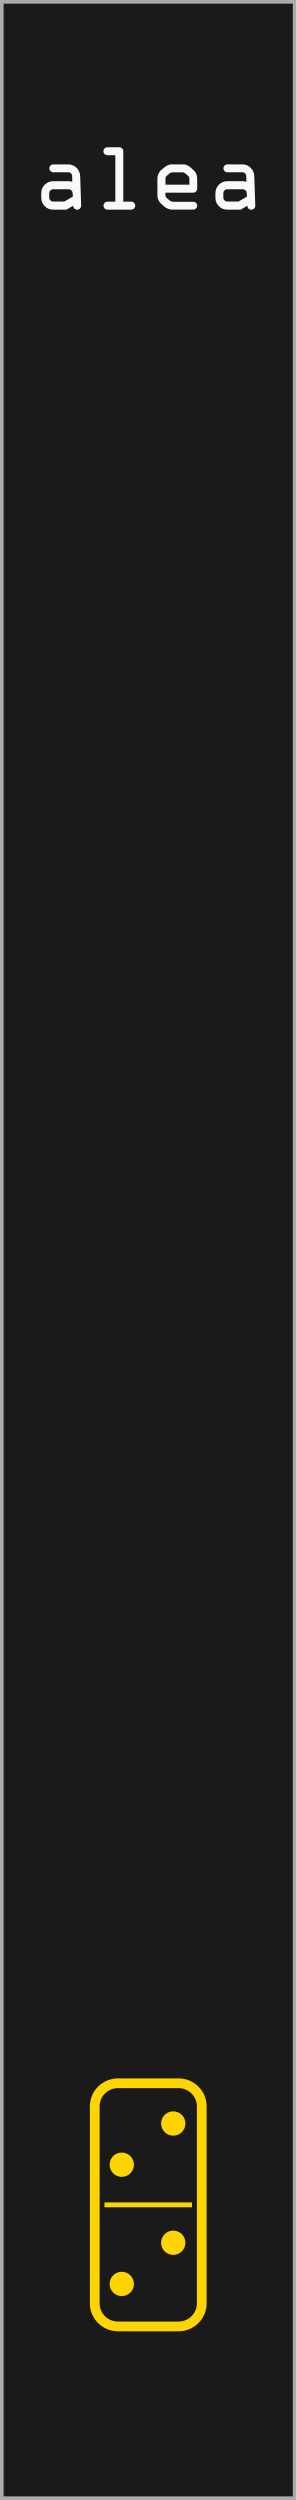
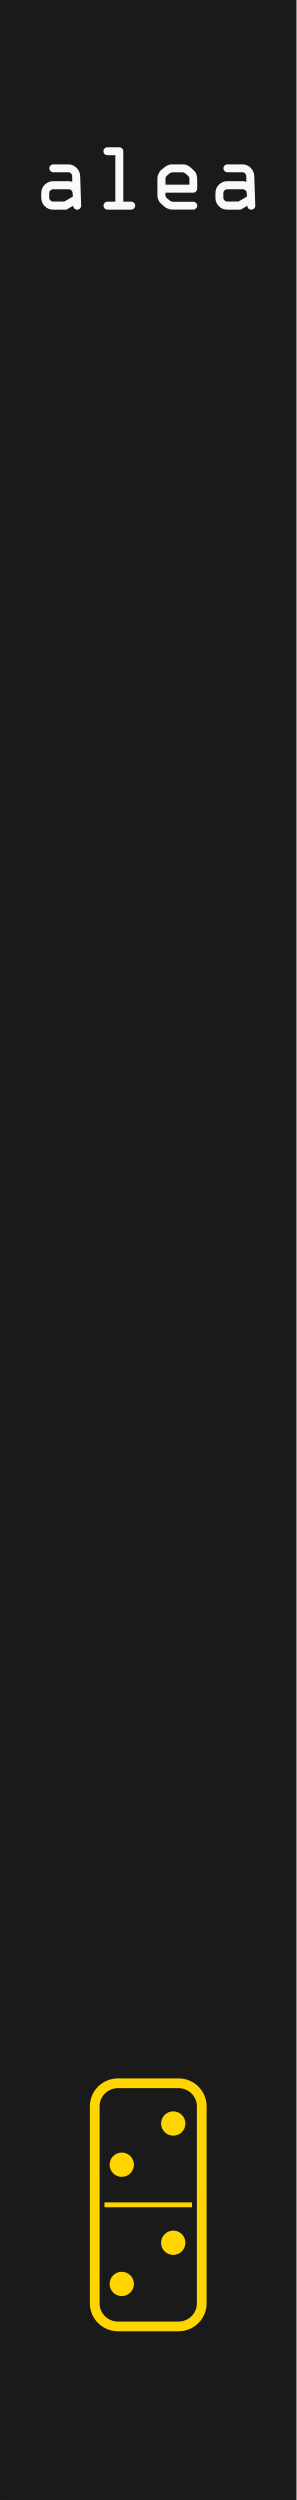
<svg xmlns="http://www.w3.org/2000/svg" id="svg55291" version="1.1" viewBox="0 0 15.24 128.501" height="128.501mm" width="15.24mm">
-   <defs id="defs55285">
-     <clipPath id="clip11">
-       <rect id="rect9531" height="16" width="17" y="0" x="0" />
-     </clipPath>
-     <clipPath id="clip12">
-       <path id="path9528" d="M 0.672,0.477 H 16.918 V 15.574 H 0.672 Z m 0,0" />
-     </clipPath>
-     <clipPath id="clip9">
-       <rect id="rect9515" height="25" width="24" y="0" x="0" />
-     </clipPath>
-     <clipPath id="clip10">
-       <path id="path9512" d="M 0.457,0.238 H 23.133 V 24.98 H 0.457 Z m 0,0" />
-     </clipPath>
-     <clipPath id="clip7">
-       <rect id="rect9499" height="16" width="17" y="0" x="0" />
-     </clipPath>
-     <clipPath id="clip8">
-       <path id="path9496" d="M 0.672,0.449 H 16.918 V 15.547 H 0.672 Z m 0,0" />
-     </clipPath>
-     <clipPath id="clip5">
-       <rect id="rect9483" height="25" width="24" y="0" x="0" />
-     </clipPath>
-     <clipPath id="clip6">
-       <path id="path9480" d="M 0.457,0.211 H 23.133 V 24.953 H 0.457 Z m 0,0" />
-     </clipPath>
-     <clipPath id="clip1">
-       <rect id="rect9461" height="32" width="30" y="0" x="0" />
-     </clipPath>
-     <clipPath id="clip2">
-       <path id="path9458" d="M 0.441,0.395 H 29.141 V 31.969 H 0.441 Z m 0,0" />
-     </clipPath>
-   </defs>
+   <defs id="defs55285" />
  <g style="display:inline" transform="translate(-8.01071,-5.675522)" id="layer1">
-     <path id="path10665" d="M 8.104,5.769 H 23.157 V 134.082 H 8.104 Z m 0,0" style="fill:#1a1a1a;fill-opacity:1;fill-rule:nonzero;stroke:none;stroke-width:0.353" />
-     <path id="path10667" d="M 23.25,5.676 H 8.011 V 134.176 H 23.25 Z M 23.063,133.989 H 8.197 V 5.863 h 14.866 z m 0,0" style="fill:#ababab;fill-opacity:1;fill-rule:nonzero;stroke:none;stroke-width:0.353" />
+     <rect style="fill:#1a1a1a;fill-opacity:1;stroke:none;stroke-width:0.265;stroke-linecap:round" id="rect46" width="15.24" height="128.5" x="8.011" y="5.676" />
  </g>
  <g style="display:inline" id="layer2">
    <g style="display:inline" id="g2756" transform="rotate(90,39.34211,121.0869)">
      <rect ry="1.2" rx="1.182" y="150.059" x="25.335" height="5.5" width="12.5" id="rect3959-3" style="display:inline;fill:none;stroke:#ffd500;stroke-width:0.5;stroke-miterlimit:4;stroke-dasharray:none;stroke-opacity:1" />
      <rect style="fill:#ffd500;fill-opacity:1;stroke:none;stroke-width:0;stroke-linecap:round;stroke-miterlimit:4;stroke-dasharray:none;stroke-opacity:1" id="rect2659" width="0.25" height="4.5" x="31.46" y="150.559" />
      <circle cy="154.17" cx="29.522" id="circle2671" style="fill:#ffd500;fill-opacity:1;stroke:none;stroke-width:0;stroke-linecap:round;stroke-miterlimit:4;stroke-dasharray:none;stroke-opacity:1" r="0.625" />
      <circle r="0.625" style="fill:#ffd500;fill-opacity:1;stroke:none;stroke-width:0;stroke-linecap:round;stroke-miterlimit:4;stroke-dasharray:none;stroke-opacity:1" id="circle2683" cx="27.405" cy="151.524" />
      <circle r="0.625" style="fill:#ffd500;fill-opacity:1;stroke:none;stroke-width:0;stroke-linecap:round;stroke-miterlimit:4;stroke-dasharray:none;stroke-opacity:1" id="circle2685" cx="35.651" cy="154.17" />
      <circle cy="151.524" cx="33.534" id="circle2687" style="fill:#ffd500;fill-opacity:1;stroke:none;stroke-width:0;stroke-linecap:round;stroke-miterlimit:4;stroke-dasharray:none;stroke-opacity:1" r="0.625" />
    </g>
  </g>
  <g style="display:none" id="layer3">
    <text id="text1545" y="10.776" x="1.631" style="font-size:4.939px;line-height:1.25;font-family:sans-serif;letter-spacing:0px;word-spacing:0px;fill:#f9f9f9;stroke-width:0.265" xml:space="preserve">
      <tspan style="font-style:normal;font-variant:normal;font-weight:normal;font-stretch:normal;font-size:4.939px;font-family:OCR-A;-inkscape-font-specification:OCR-A;fill:#f9f9f9;stroke-width:0.265" y="10.776" x="1.631" id="tspan1543">alea</tspan>
    </text>
  </g>
  <g style="display:inline" id="g1551">
    <g style="font-size:4.939px;line-height:1.25;font-family:sans-serif;letter-spacing:0px;word-spacing:0px;fill:#f9f9f9;stroke-width:0.265" id="text1549" aria-label="alea">
      <path id="path1553" style="font-style:normal;font-variant:normal;font-weight:normal;font-stretch:normal;font-size:4.939px;font-family:OCR-A;-inkscape-font-specification:OCR-A;fill:#f9f9f9;stroke-width:0.265" d="m 2.733,9.314 h 0.793 q 0.065,0 0.188,0.029 l -0.005,-0.287 q 0,-0.084 -0.06,-0.142 Q 3.591,8.854 3.507,8.854 h -0.769 q -0.082,0 -0.142,-0.06 -0.06,-0.06 -0.06,-0.142 0,-0.084 0.058,-0.142 0.06,-0.06 0.145,-0.06 h 0.769 q 0.251,0 0.427,0.176 0.178,0.176 0.186,0.432 l 0.051,1.517 q 0,0.084 -0.06,0.145 -0.06,0.058 -0.142,0.058 -0.087,0 -0.147,-0.058 Q 3.76,10.658 3.76,10.573 L 3.418,10.776 H 2.733 q -0.256,0 -0.434,-0.178 -0.178,-0.178 -0.178,-0.434 V 9.927 q 0,-0.253 0.178,-0.432 Q 2.48,9.314 2.733,9.314 Z M 3.746,10.103 3.734,9.932 Q 3.731,9.845 3.673,9.787 3.615,9.729 3.531,9.729 H 2.733 q -0.084,0 -0.145,0.06 -0.058,0.058 -0.058,0.142 v 0.227 q 0,0.082 0.06,0.142 0.06,0.06 0.142,0.06 h 0.572 z" />
      <path id="path1555" style="font-style:normal;font-variant:normal;font-weight:normal;font-stretch:normal;font-size:4.939px;font-family:OCR-A;-inkscape-font-specification:OCR-A;fill:#f9f9f9;stroke-width:0.265" d="M 6.748,10.776 H 5.523 q -0.084,0 -0.145,-0.06 -0.058,-0.063 -0.058,-0.147 0,-0.082 0.058,-0.142 0.06,-0.06 0.145,-0.06 H 5.928 V 7.976 H 5.518 q -0.084,0 -0.145,-0.058 -0.058,-0.06 -0.058,-0.145 0,-0.084 0.058,-0.142 0.06,-0.06 0.145,-0.06 h 0.617 q 0.082,0 0.142,0.06 0.06,0.06 0.06,0.142 v 2.592 h 0.41 q 0.082,0 0.142,0.06 0.06,0.06 0.06,0.142 0,0.084 -0.06,0.147 -0.058,0.06 -0.142,0.06 z" />
      <path id="path1557" style="font-style:normal;font-variant:normal;font-weight:normal;font-stretch:normal;font-size:4.939px;font-family:OCR-A;-inkscape-font-specification:OCR-A;fill:#f9f9f9;stroke-width:0.265" d="m 10.136,9.211 v 0.49 q 0,0.082 -0.06,0.142 -0.06,0.06 -0.142,0.06 H 8.501 v 0.118 q 0,0.104 0.089,0.176 l 0.118,0.099 q 0.096,0.075 0.183,0.075 H 9.934 q 0.082,0 0.142,0.06 0.06,0.058 0.06,0.142 0,0.082 -0.063,0.142 -0.06,0.06 -0.14,0.06 H 8.865 q -0.106,0 -0.224,-0.043 -0.116,-0.046 -0.171,-0.094 L 8.289,10.479 Q 8.205,10.412 8.147,10.291 8.091,10.17 8.091,10.069 V 9.141 q 0,-0.08 0.06,-0.215 0.063,-0.135 0.157,-0.21 L 8.477,8.584 Q 8.644,8.449 8.846,8.449 H 9.415 q 0.215,0 0.405,0.178 l 0.152,0.145 Q 10.136,8.919 10.136,9.211 Z M 8.506,9.179 V 9.493 H 9.736 V 9.211 q 0,-0.113 -0.07,-0.174 L 9.548,8.933 Q 9.456,8.858 9.384,8.858 H 8.875 q -0.094,0 -0.171,0.065 l -0.118,0.099 q -0.08,0.06 -0.08,0.157 z" />
      <path id="path1559" style="font-style:normal;font-variant:normal;font-weight:normal;font-stretch:normal;font-size:4.939px;font-family:OCR-A;-inkscape-font-specification:OCR-A;fill:#f9f9f9;stroke-width:0.265" d="m 11.682,9.314 h 0.793 q 0.065,0 0.188,0.029 l -0.005,-0.287 q 0,-0.084 -0.06,-0.142 -0.058,-0.06 -0.142,-0.06 h -0.769 q -0.082,0 -0.142,-0.06 -0.06,-0.06 -0.06,-0.142 0,-0.084 0.058,-0.142 0.06,-0.06 0.145,-0.06 h 0.769 q 0.251,0 0.427,0.176 0.178,0.176 0.186,0.432 l 0.051,1.517 q 0,0.084 -0.06,0.145 -0.06,0.058 -0.142,0.058 -0.087,0 -0.147,-0.058 -0.06,-0.06 -0.06,-0.145 l -0.342,0.203 h -0.685 q -0.256,0 -0.434,-0.178 -0.178,-0.178 -0.178,-0.434 V 9.927 q 0,-0.253 0.178,-0.432 Q 11.429,9.314 11.682,9.314 Z m 1.013,0.789 -0.012,-0.171 q -0.002,-0.087 -0.06,-0.145 -0.058,-0.058 -0.142,-0.058 h -0.798 q -0.084,0 -0.145,0.06 -0.058,0.058 -0.058,0.142 v 0.227 q 0,0.082 0.06,0.142 0.06,0.06 0.142,0.06 h 0.572 z" />
    </g>
  </g>
</svg>
